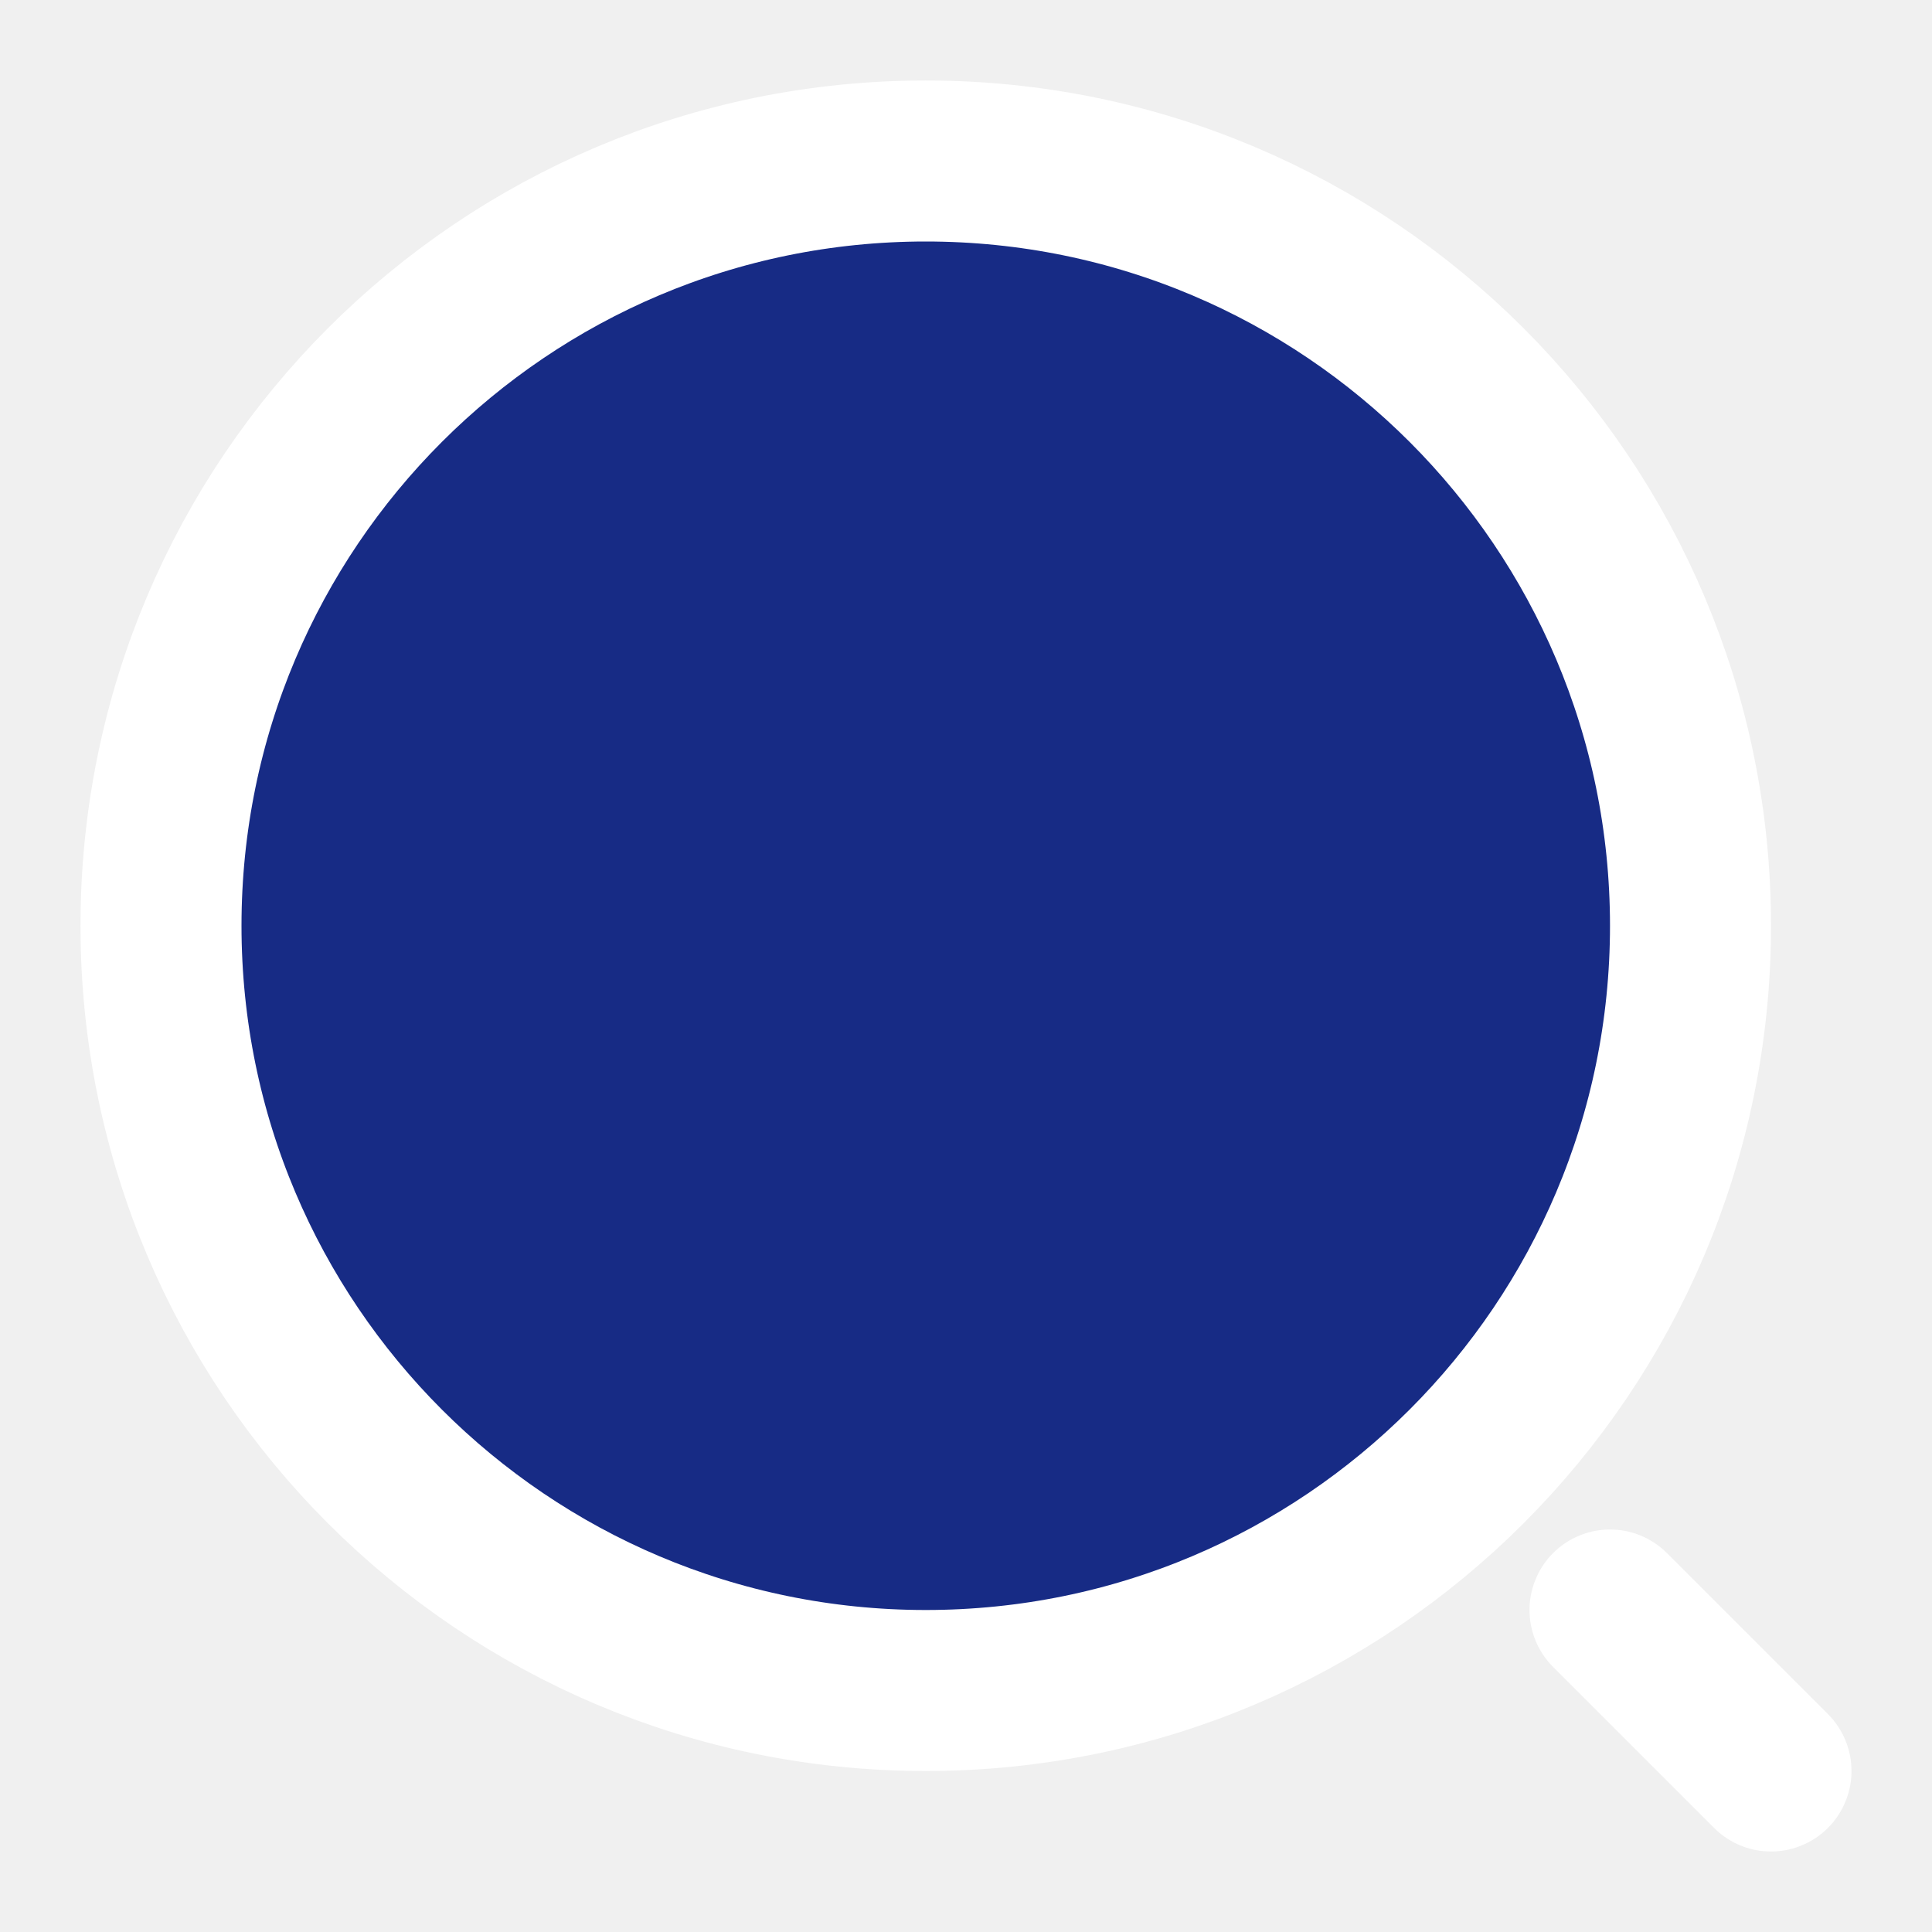
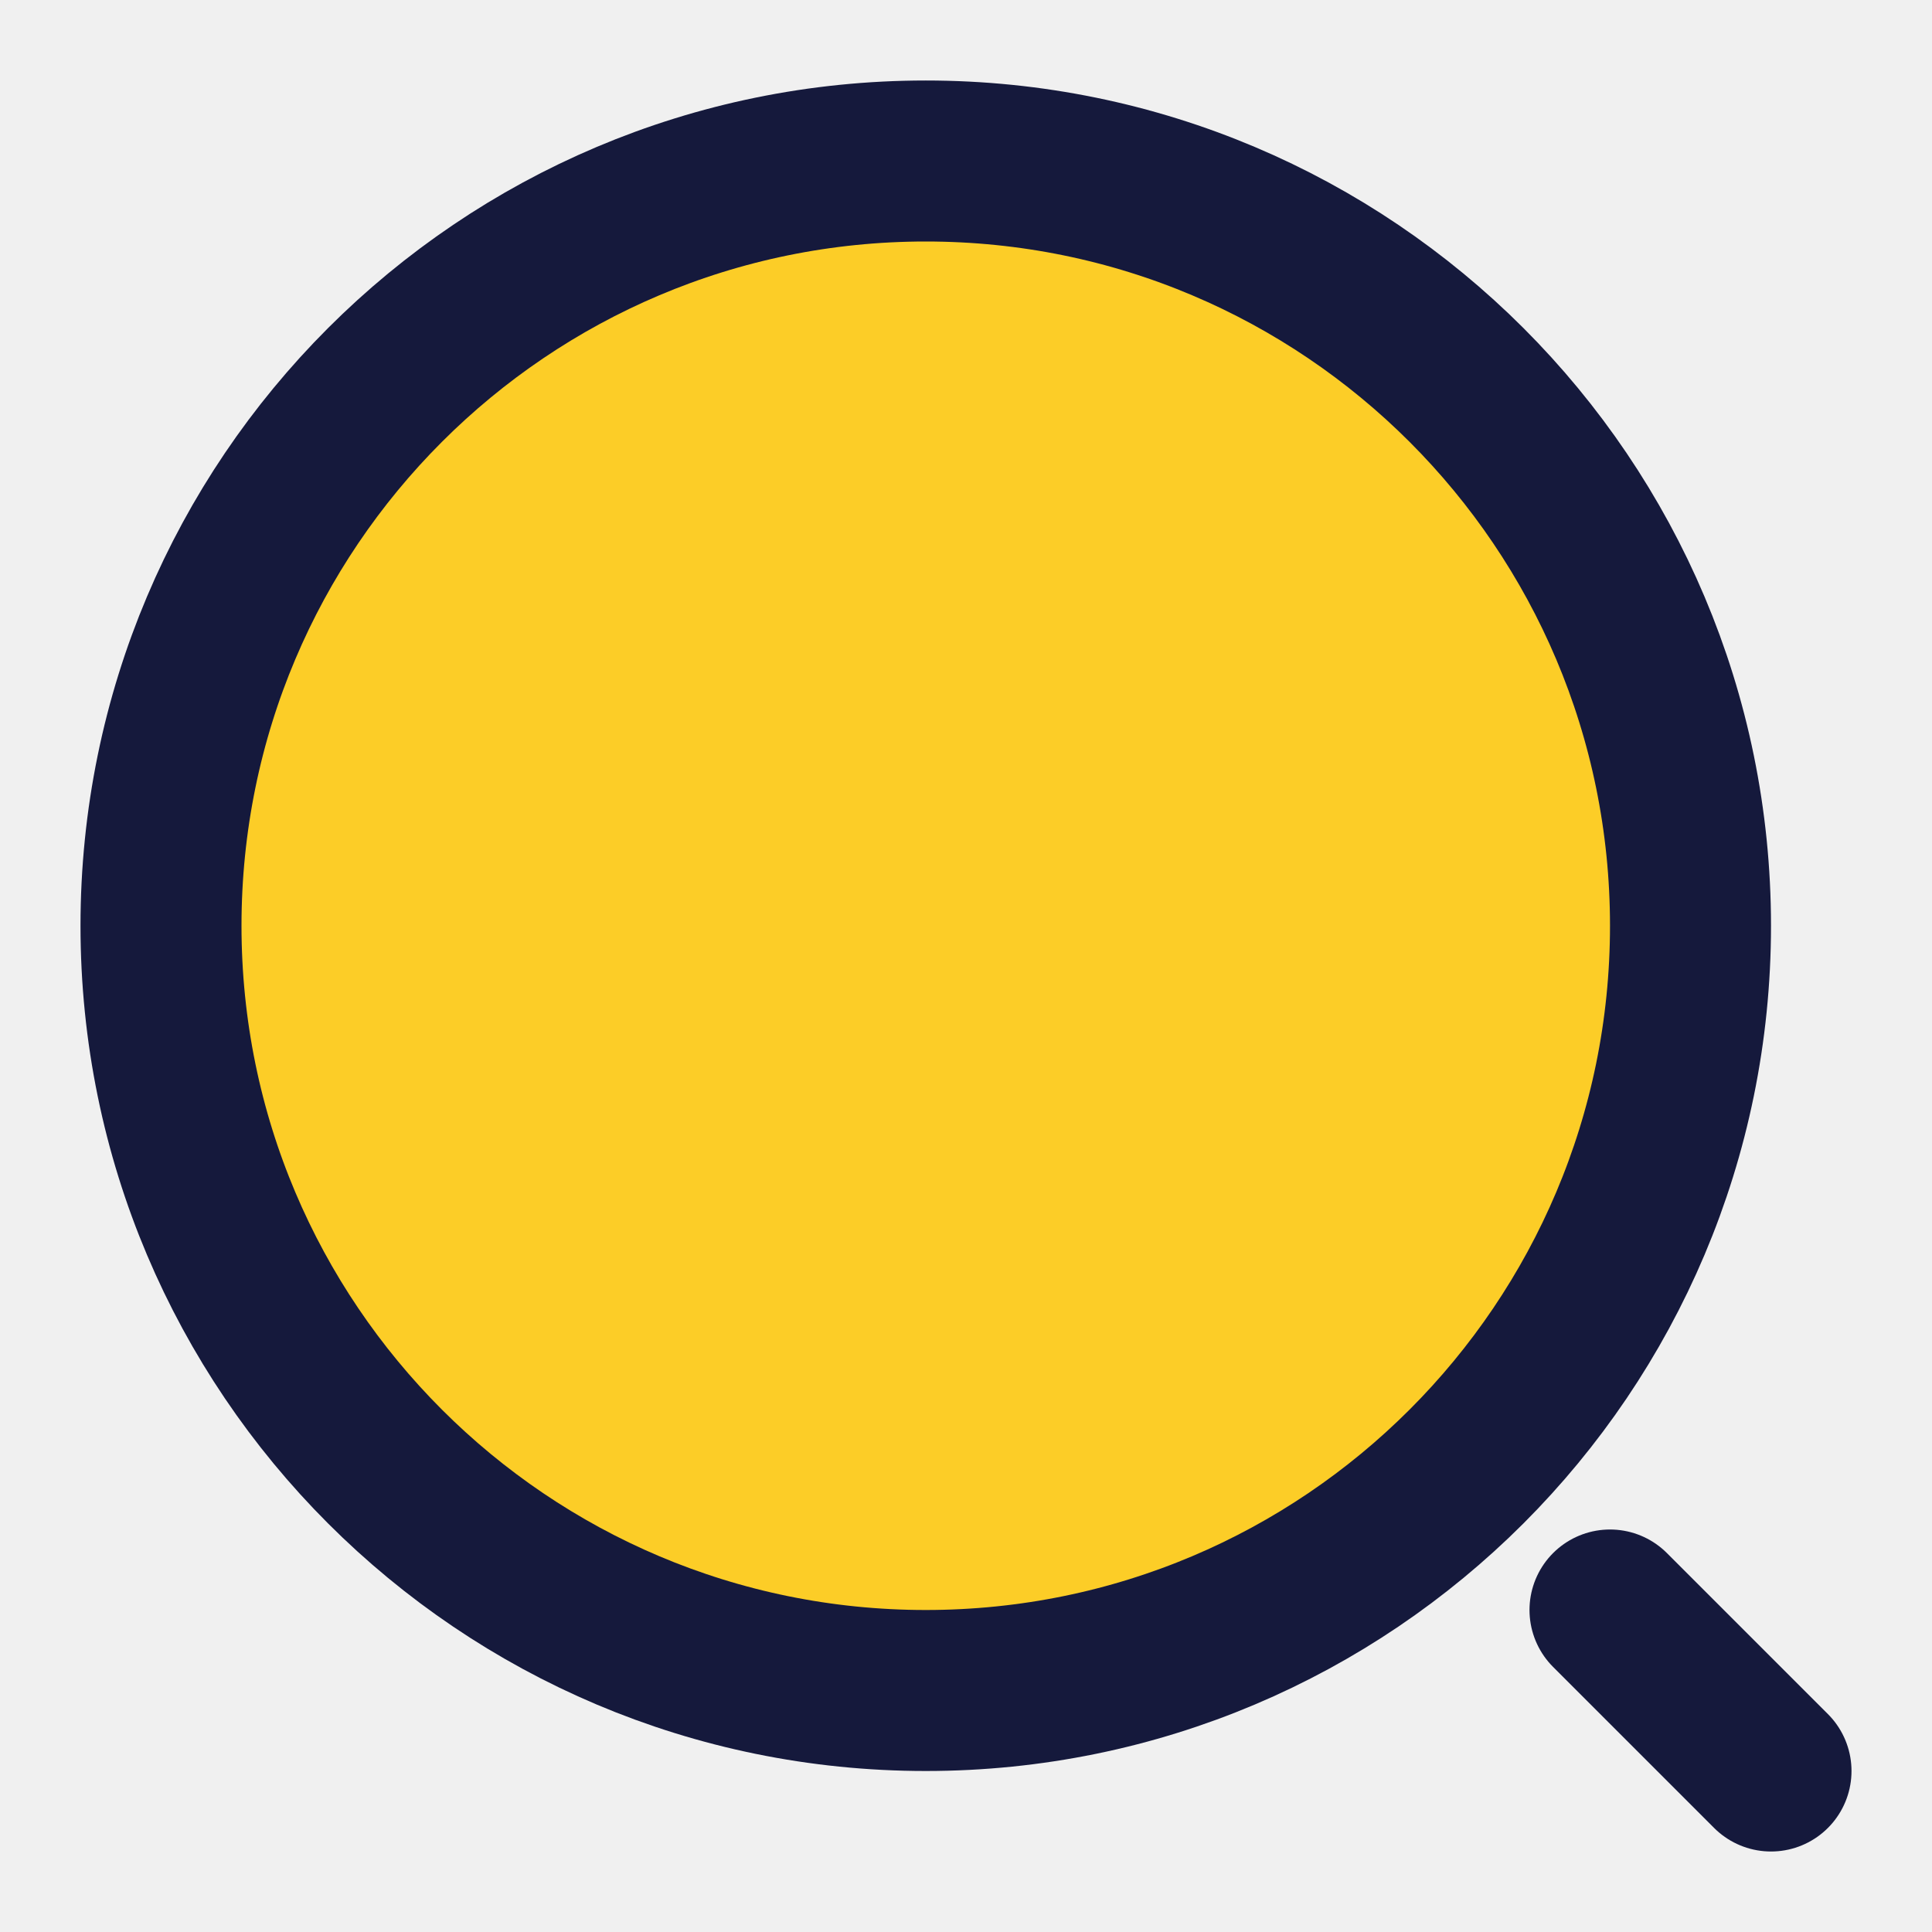
<svg xmlns="http://www.w3.org/2000/svg" width="24" height="24" viewBox="0 0 24 24" fill="none">
-   <path d="M11.5 21C16.747 21 21 16.747 21 11.5C21 6.253 16.747 2 11.5 2C6.253 2 2 6.253 2 11.5C2 16.747 6.253 21 11.5 21Z" fill="#172B85" stroke="white" stroke-width="2" stroke-linecap="round" stroke-linejoin="round" />
-   <path d="M22 22L20 20" stroke="white" stroke-width="2" stroke-linecap="round" stroke-linejoin="round" />
+   <path d="M11.5 21C16.747 21 21 16.747 21 11.5C21 6.253 16.747 2 11.5 2C6.253 2 2 6.253 2 11.5C2 16.747 6.253 21 11.5 21Z" fill="#FCCD27" stroke="#15193C" stroke-width="2" stroke-linecap="round" stroke-linejoin="round" />
+   <path d="M22 22L20 20" stroke="#15193C" stroke-width="2" stroke-linecap="round" stroke-linejoin="round" />
</svg>
